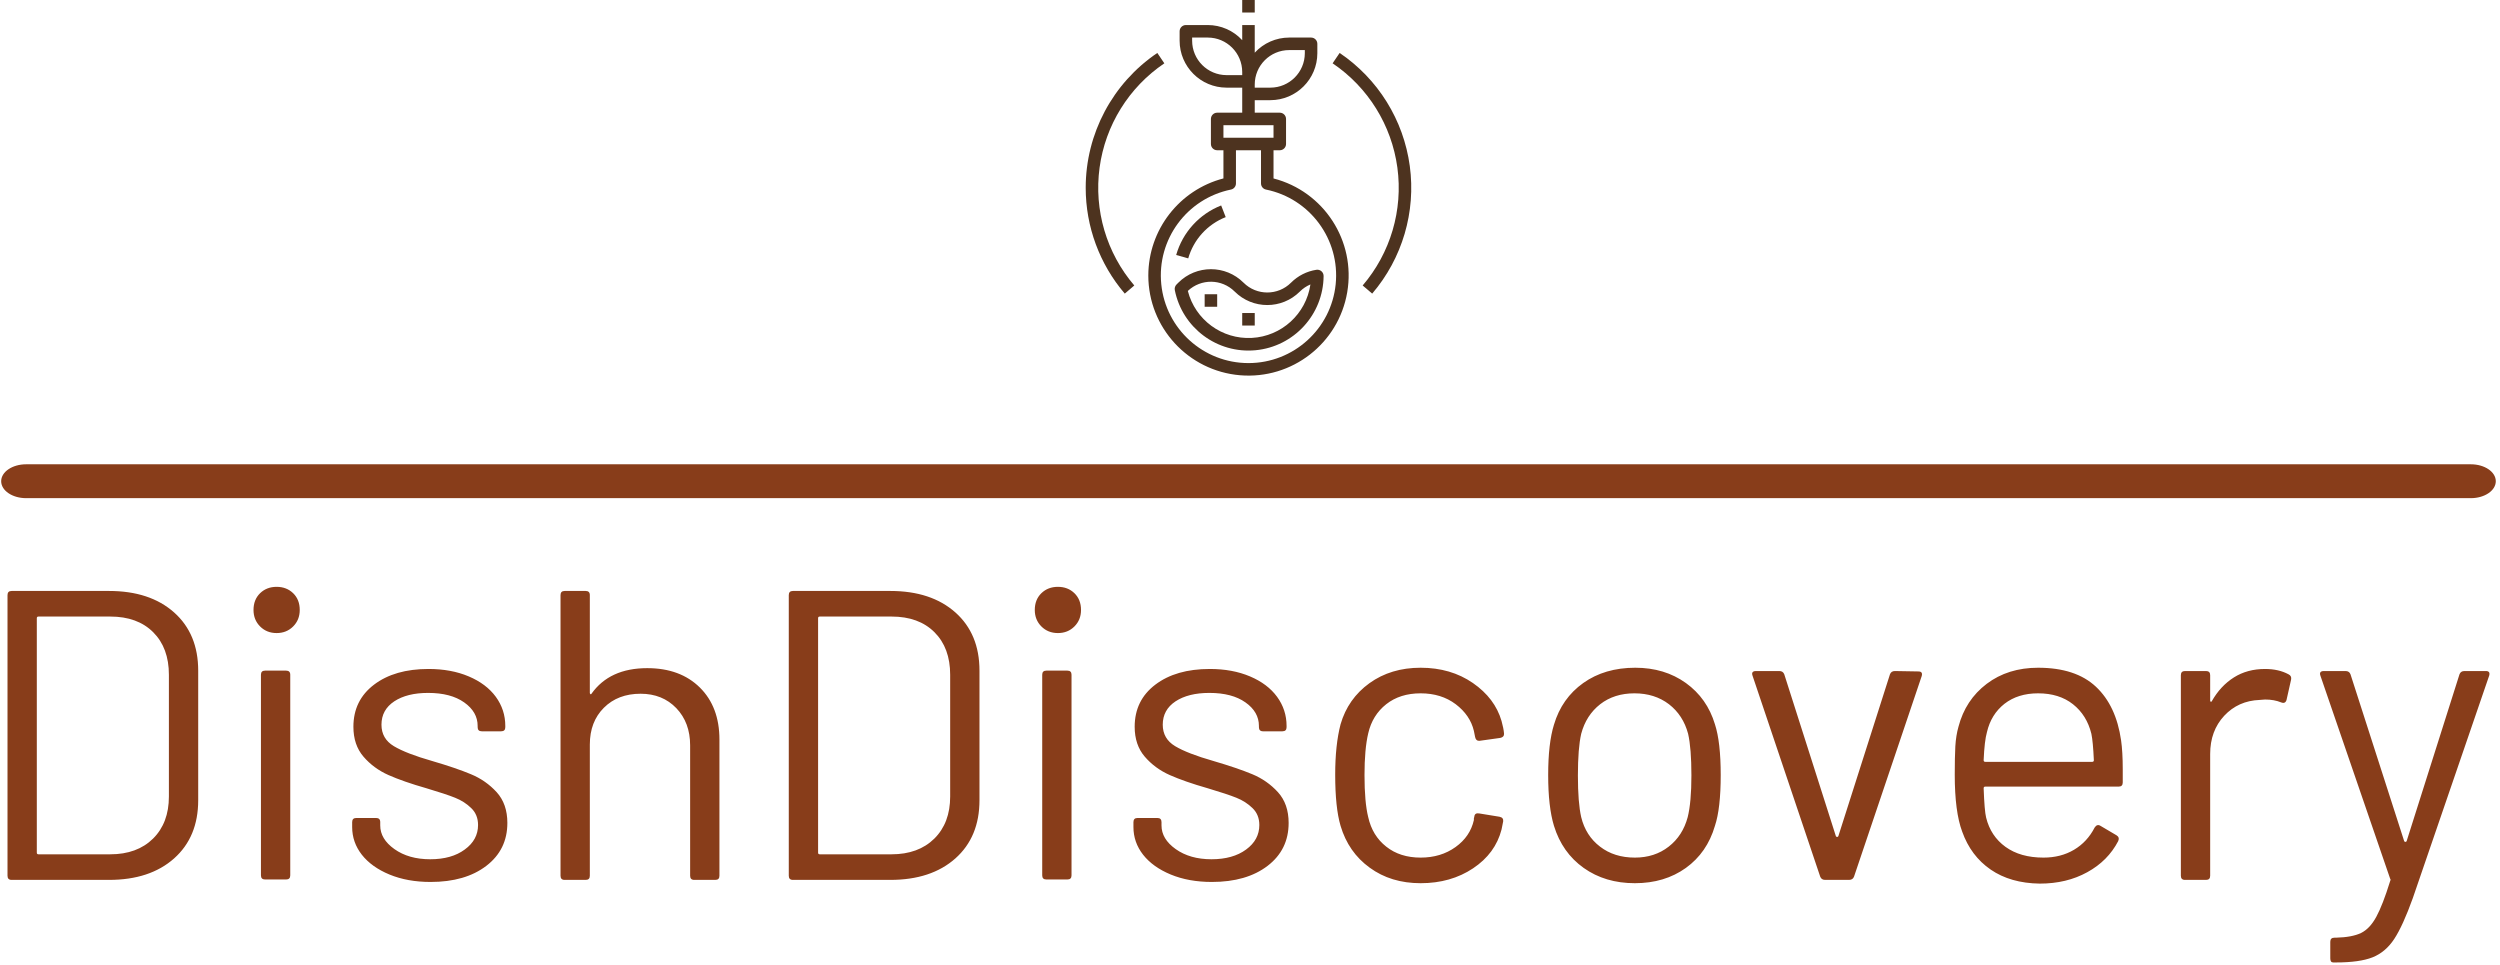
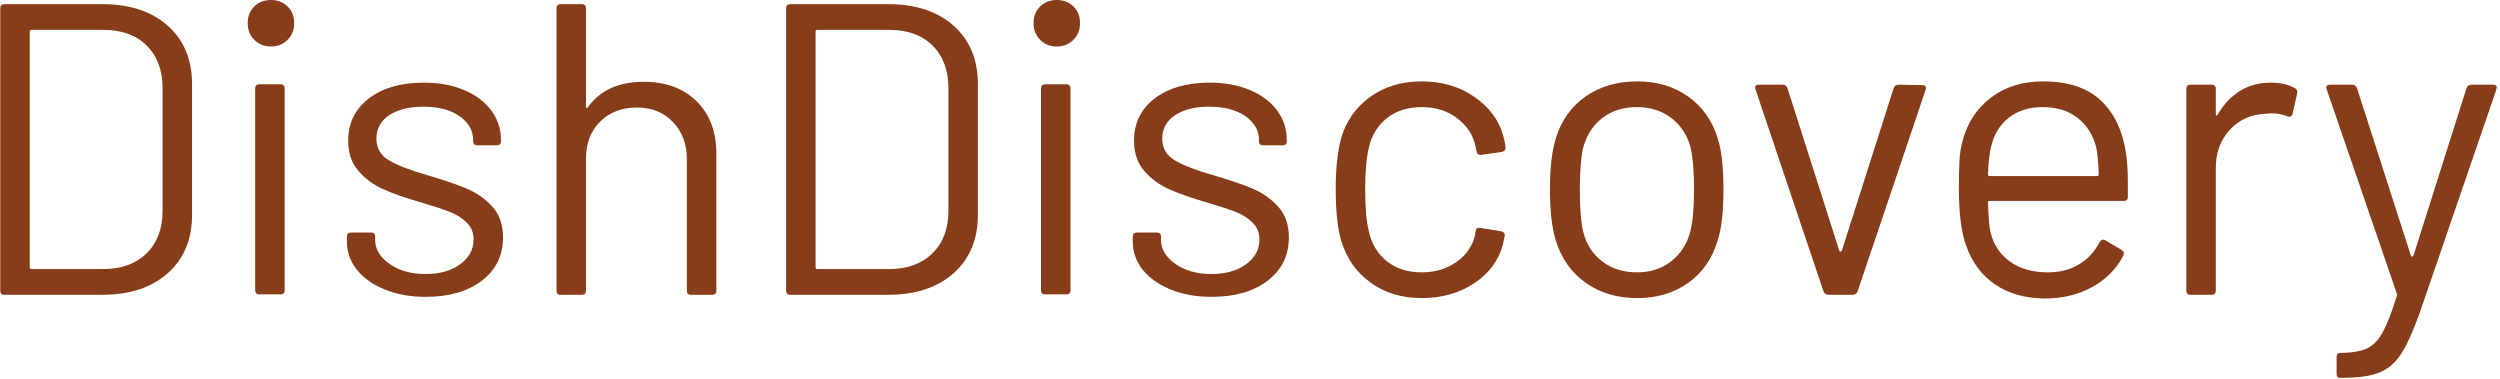
- <svg xmlns="http://www.w3.org/2000/svg" version="1.1" width="2000" height="772" viewBox="0 0 2000 772">
-   <g transform="matrix(1,0,0,1,-1.212121,-1.020507)">
-     <svg viewBox="0 0 396 153" data-background-color="#ffffff" preserveAspectRatio="xMidYMid meet" height="772" width="2000">
-       <g id="tight-bounds" transform="matrix(1,0,0,1,0.24,0.2022507)">
-         <svg viewBox="0 0 395.52 152.595" height="152.595" width="395.52">
+ <svg xmlns="http://www.w3.org/2000/svg" version="1.1" width="2000" height="303" viewBox="0 0 2000 303">
+   <g transform="matrix(1,0,0,1,-1.212121,-0.3759473)">
+     <svg viewBox="0 0 396 60" data-background-color="#ffffff" preserveAspectRatio="xMidYMid meet" height="303" width="2000">
+       <g id="tight-bounds" transform="matrix(1,0,0,1,0.24,0.07444501)">
+         <svg viewBox="0 0 395.52 59.851" height="59.851" width="395.52">
          <g>
-             <svg viewBox="0 0 397.498 153.358" height="152.595" width="395.52">
+             <svg viewBox="0 0 395.52 59.851" height="59.851" width="395.52">
              <g>
-                 <rect width="397.498" height="5.397" x="0" y="73.981" fill="#883d1a" opacity="1" stroke-width="0" stroke="transparent" fill-opacity="1" class="rect-yte-0" data-fill-palette-color="primary" rx="1%" id="yte-0" data-palette-color="#883d1a" />
-               </g>
-               <g transform="matrix(1,0,0,1,0.9888,93.50737)">
                <svg viewBox="0 0 395.52 59.851" height="59.851" width="395.52">
                  <g id="textblocktransform">
                    <svg viewBox="0 0 395.52 59.851" height="59.851" width="395.52" id="textblock">
                      <g>
                        <svg viewBox="0 0 395.52 59.851" height="59.851" width="395.52">
                          <g transform="matrix(1,0,0,1,0,0)">
                            <svg width="395.52" viewBox="4.7 -35.5 300.652 45.5" height="59.851" data-palette-color="#883d1a">
                              <path d="M5.2 0Q4.7 0 4.7-0.5L4.7-0.5 4.7-34.5Q4.7-35 5.2-35L5.2-35 17-35Q21.95-35 24.88-32.4 27.8-29.8 27.8-25.35L27.8-25.35 27.8-9.65Q27.8-5.2 24.88-2.6 21.95 0 17 0L17 0 5.2 0ZM8.25-3.3Q8.25-3.1 8.45-3.1L8.45-3.1 17.15-3.1Q20.4-3.1 22.33-5 24.25-6.9 24.25-10.1L24.25-10.1 24.25-24.85Q24.25-28.1 22.35-30 20.45-31.9 17.15-31.9L17.15-31.9 8.45-31.9Q8.25-31.9 8.25-31.7L8.25-31.7 8.25-3.3ZM37.3-29.9Q36.1-29.9 35.3-30.7 34.5-31.5 34.5-32.7L34.5-32.7Q34.5-33.95 35.3-34.73 36.1-35.5 37.3-35.5L37.3-35.5Q38.5-35.5 39.3-34.73 40.1-33.95 40.1-32.7L40.1-32.7Q40.1-31.5 39.3-30.7 38.5-29.9 37.3-29.9L37.3-29.9ZM35.9-0.05Q35.4-0.05 35.4-0.55L35.4-0.55 35.4-24.85Q35.4-25.35 35.9-25.35L35.9-25.35 38.45-25.35Q38.95-25.35 38.95-24.85L38.95-24.85 38.95-0.55Q38.95-0.05 38.45-0.05L38.45-0.05 35.9-0.05ZM55.95 0.25Q53.15 0.25 50.97-0.65 48.8-1.55 47.62-3.05 46.45-4.55 46.45-6.4L46.45-6.4 46.45-7Q46.45-7.5 46.95-7.5L46.95-7.5 49.35-7.5Q49.85-7.5 49.85-7L49.85-7 49.85-6.6Q49.85-4.95 51.57-3.73 53.3-2.5 55.9-2.5L55.9-2.5Q58.5-2.5 60.09-3.68 61.7-4.85 61.7-6.65L61.7-6.65Q61.7-7.9 60.87-8.7 60.05-9.5 58.92-9.95 57.8-10.4 55.45-11.1L55.45-11.1Q52.65-11.9 50.85-12.7 49.05-13.5 47.82-14.93 46.6-16.35 46.6-18.55L46.6-18.55Q46.6-21.75 49.1-23.65 51.6-25.55 55.7-25.55L55.7-25.55Q58.45-25.55 60.57-24.65 62.7-23.75 63.85-22.18 65-20.6 65-18.65L65-18.65 65-18.5Q65-18 64.5-18L64.5-18 62.15-18Q61.65-18 61.65-18.5L61.65-18.5 61.65-18.65Q61.65-20.35 60.02-21.5 58.4-22.65 55.65-22.65L55.65-22.65Q53.1-22.65 51.55-21.63 50-20.6 50-18.8L50-18.8Q50-17.1 51.5-16.2 53-15.3 56.15-14.4L56.15-14.4Q59.05-13.55 60.84-12.8 62.65-12.05 63.95-10.63 65.25-9.2 65.25-6.9L65.25-6.9Q65.25-3.65 62.7-1.7 60.15 0.25 55.95 0.25L55.95 0.25ZM82.19-25.65Q86.19-25.65 88.57-23.3 90.94-20.95 90.94-17L90.94-17 90.94-0.5Q90.94 0 90.44 0L90.44 0 87.89 0Q87.39 0 87.39-0.5L87.39-0.5 87.39-16.3Q87.39-19.05 85.72-20.8 84.04-22.55 81.39-22.55L81.39-22.55Q78.64-22.55 76.94-20.85 75.24-19.15 75.24-16.4L75.24-16.4 75.24-0.5Q75.24 0 74.74 0L74.74 0 72.19 0Q71.69 0 71.69-0.5L71.69-0.5 71.69-34.5Q71.69-35 72.19-35L72.19-35 74.74-35Q75.24-35 75.24-34.5L75.24-34.5 75.24-22.65Q75.24-22.55 75.32-22.5 75.39-22.45 75.44-22.55L75.44-22.55Q77.64-25.65 82.19-25.65L82.19-25.65ZM99.84 0Q99.34 0 99.34-0.5L99.34-0.5 99.34-34.5Q99.34-35 99.84-35L99.84-35 111.64-35Q116.59-35 119.52-32.4 122.44-29.8 122.44-25.35L122.44-25.35 122.44-9.65Q122.44-5.2 119.52-2.6 116.59 0 111.64 0L111.64 0 99.84 0ZM102.89-3.3Q102.89-3.1 103.09-3.1L103.09-3.1 111.79-3.1Q115.04-3.1 116.97-5 118.89-6.9 118.89-10.1L118.89-10.1 118.89-24.85Q118.89-28.1 116.99-30 115.09-31.9 111.79-31.9L111.79-31.9 103.09-31.9Q102.89-31.9 102.89-31.7L102.89-31.7 102.89-3.3ZM131.94-29.9Q130.74-29.9 129.94-30.7 129.14-31.5 129.14-32.7L129.14-32.7Q129.14-33.95 129.94-34.73 130.74-35.5 131.94-35.5L131.94-35.5Q133.14-35.5 133.94-34.73 134.74-33.95 134.74-32.7L134.74-32.7Q134.74-31.5 133.94-30.7 133.14-29.9 131.94-29.9L131.94-29.9ZM130.54-0.05Q130.04-0.05 130.04-0.55L130.04-0.55 130.04-24.85Q130.04-25.35 130.54-25.35L130.54-25.35 133.09-25.35Q133.59-25.35 133.59-24.85L133.59-24.85 133.59-0.55Q133.59-0.05 133.09-0.05L133.09-0.05 130.54-0.05ZM150.59 0.25Q147.79 0.25 145.61-0.65 143.44-1.55 142.26-3.05 141.09-4.55 141.09-6.4L141.09-6.4 141.09-7Q141.09-7.5 141.59-7.5L141.59-7.5 143.99-7.5Q144.49-7.5 144.49-7L144.49-7 144.49-6.6Q144.49-4.95 146.21-3.73 147.94-2.5 150.54-2.5L150.54-2.5Q153.14-2.5 154.74-3.68 156.34-4.85 156.34-6.65L156.34-6.65Q156.34-7.9 155.51-8.7 154.69-9.5 153.56-9.95 152.44-10.4 150.09-11.1L150.09-11.1Q147.29-11.9 145.49-12.7 143.69-13.5 142.46-14.93 141.24-16.35 141.24-18.55L141.24-18.55Q141.24-21.75 143.74-23.65 146.24-25.55 150.34-25.55L150.34-25.55Q153.09-25.55 155.21-24.65 157.34-23.75 158.49-22.18 159.64-20.6 159.64-18.65L159.64-18.65 159.64-18.5Q159.64-18 159.14-18L159.14-18 156.79-18Q156.29-18 156.29-18.5L156.29-18.5 156.29-18.65Q156.29-20.35 154.66-21.5 153.04-22.65 150.29-22.65L150.29-22.65Q147.74-22.65 146.19-21.63 144.64-20.6 144.64-18.8L144.64-18.8Q144.64-17.1 146.14-16.2 147.64-15.3 150.79-14.4L150.79-14.4Q153.69-13.55 155.49-12.8 157.29-12.05 158.59-10.63 159.89-9.2 159.89-6.9L159.89-6.9Q159.89-3.65 157.34-1.7 154.79 0.25 150.59 0.25L150.59 0.25ZM175.88 0.4Q172.28 0.4 169.71-1.48 167.13-3.35 166.18-6.55L166.18-6.55Q165.53-8.75 165.53-12.75L165.53-12.75Q165.53-16.35 166.18-18.85L166.18-18.85Q167.08-21.95 169.68-23.83 172.28-25.7 175.88-25.7L175.88-25.7Q179.53-25.7 182.21-23.85 184.88-22 185.68-19.25L185.68-19.25Q185.93-18.35 185.98-17.75L185.98-17.75 185.98-17.65Q185.98-17.3 185.53-17.2L185.53-17.2 183.03-16.85 182.93-16.85Q182.58-16.85 182.48-17.3L182.48-17.3 182.33-18.05Q181.88-19.95 180.13-21.28 178.38-22.6 175.88-22.6L175.88-22.6Q173.38-22.6 171.71-21.28 170.03-19.95 169.53-17.75L169.53-17.75Q169.08-15.85 169.08-12.7L169.08-12.7Q169.08-9.4 169.53-7.6L169.53-7.6Q170.03-5.35 171.71-4.03 173.38-2.7 175.88-2.7L175.88-2.7Q178.33-2.7 180.11-3.98 181.88-5.25 182.33-7.25L182.33-7.25 182.33-7.45 182.38-7.65Q182.43-8.15 182.98-8.05L182.98-8.05 185.43-7.65Q185.93-7.55 185.88-7.1L185.88-7.1 185.68-6.1Q184.93-3.2 182.23-1.4 179.53 0.4 175.88 0.4L175.88 0.4ZM201.83 0.4Q198.23 0.4 195.63-1.45 193.03-3.3 192.03-6.55L192.03-6.55Q191.33-8.85 191.33-12.7L191.33-12.7Q191.33-16.55 192.03-18.8L192.03-18.8Q192.98-22 195.58-23.85 198.18-25.7 201.88-25.7L201.88-25.7Q205.43-25.7 208.01-23.85 210.58-22 211.53-18.85L211.53-18.85Q212.23-16.7 212.23-12.7L212.23-12.7Q212.23-8.65 211.53-6.55L211.53-6.55Q210.58-3.3 208.01-1.45 205.43 0.4 201.83 0.4L201.83 0.4ZM201.83-2.7Q204.23-2.7 205.93-4.03 207.63-5.35 208.23-7.6L208.23-7.6Q208.68-9.4 208.68-12.65L208.68-12.65Q208.68-15.95 208.28-17.7L208.28-17.7Q207.68-19.95 205.96-21.28 204.23-22.6 201.78-22.6L201.78-22.6Q199.33-22.6 197.63-21.28 195.93-19.95 195.33-17.7L195.33-17.7Q194.93-15.95 194.93-12.65L194.93-12.65Q194.93-9.35 195.33-7.6L195.33-7.6Q195.88-5.35 197.61-4.03 199.33-2.7 201.83-2.7L201.83-2.7ZM224.88 0Q224.43 0 224.28-0.4L224.28-0.4 216.08-24.75 216.03-24.95Q216.03-25.3 216.48-25.3L216.48-25.3 219.33-25.3Q219.78-25.3 219.93-24.9L219.93-24.9 226.18-5.3Q226.23-5.2 226.33-5.2 226.43-5.2 226.48-5.3L226.48-5.3 232.73-24.9Q232.88-25.3 233.33-25.3L233.33-25.3 236.18-25.25Q236.73-25.25 236.58-24.7L236.58-24.7 228.38-0.4Q228.23 0 227.78 0L227.78 0 224.88 0ZM260.73-16.9Q260.93-15.5 260.93-13.4L260.93-13.4 260.93-11.8Q260.93-11.3 260.43-11.3L260.43-11.3 244.28-11.3Q244.08-11.3 244.08-11.1L244.08-11.1Q244.18-8.35 244.38-7.55L244.38-7.55Q244.93-5.3 246.73-4 248.53-2.7 251.33-2.7L251.33-2.7Q253.43-2.7 255.03-3.65 256.63-4.6 257.53-6.35L257.53-6.35Q257.83-6.8 258.23-6.55L258.23-6.55 260.18-5.4Q260.58-5.15 260.38-4.7L260.38-4.7Q259.13-2.3 256.63-0.93 254.13 0.45 250.88 0.45L250.88 0.45Q247.33 0.4 244.93-1.25 242.53-2.9 241.48-5.85L241.48-5.85Q240.58-8.25 240.58-12.75L240.58-12.75Q240.58-14.85 240.65-16.18 240.73-17.5 241.03-18.55L241.03-18.55Q241.88-21.8 244.45-23.75 247.03-25.7 250.68-25.7L250.68-25.7Q255.23-25.7 257.68-23.4 260.13-21.1 260.73-16.9L260.73-16.9ZM250.68-22.6Q248.23-22.6 246.6-21.33 244.98-20.05 244.48-17.9L244.48-17.9Q244.18-16.85 244.08-14.5L244.08-14.5Q244.08-14.3 244.28-14.3L244.28-14.3 257.23-14.3Q257.43-14.3 257.43-14.5L257.43-14.5Q257.33-16.75 257.13-17.7L257.13-17.7Q256.58-19.95 254.9-21.28 253.23-22.6 250.68-22.6L250.68-22.6ZM278.17-25.55Q279.82-25.55 281.02-24.9L281.02-24.9Q281.42-24.7 281.32-24.25L281.32-24.25 280.77-21.8Q280.62-21.3 280.12-21.5L280.12-21.5Q279.27-21.85 278.17-21.85L278.17-21.85 277.52-21.8Q274.92-21.7 273.22-19.88 271.52-18.05 271.52-15.25L271.52-15.25 271.52-0.5Q271.52 0 271.02 0L271.02 0 268.47 0Q267.97 0 267.97-0.5L267.97-0.5 267.97-24.8Q267.97-25.3 268.47-25.3L268.47-25.3 271.02-25.3Q271.52-25.3 271.52-24.8L271.52-24.8 271.52-21.75Q271.52-21.6 271.6-21.58 271.67-21.55 271.72-21.65L271.72-21.65Q272.77-23.5 274.4-24.53 276.02-25.55 278.17-25.55L278.17-25.55ZM286.42 10Q286.07 10 286.07 9.5L286.07 9.5 286.07 7.5Q286.07 7 286.57 7L286.57 7 286.77 7Q288.72 6.95 289.8 6.43 290.87 5.9 291.64 4.48 292.42 3.05 293.32 0.15L293.32 0.15Q293.42-0.05 293.32-0.15L293.32-0.15 284.87-24.75 284.82-24.95Q284.82-25.3 285.27-25.3L285.27-25.3 287.92-25.3Q288.37-25.3 288.52-24.9L288.52-24.9 295.02-4.7Q295.07-4.6 295.17-4.6 295.27-4.6 295.32-4.7L295.32-4.7 301.72-24.9Q301.87-25.3 302.32-25.3L302.32-25.3 304.92-25.3Q305.47-25.3 305.32-24.75L305.32-24.75 296.07 2.2Q294.87 5.55 293.82 7.15 292.77 8.75 291.19 9.38 289.62 10 286.77 10L286.77 10 286.42 10Z" opacity="1" transform="matrix(1,0,0,1,0,0)" fill="#883d1a" class="wordmark-text-0" data-fill-palette-color="primary" id="text-0" />
                            </svg>
                          </g>
                        </svg>
                      </g>
                    </svg>
                  </g>
                </svg>
              </g>
-               <g transform="matrix(1,0,0,1,172.8114,0)">
-                 <svg viewBox="0 0 51.875 59.851" height="59.851" width="51.875">
-                   <g>
-                     <svg viewBox="6 2 52.002 59.998" x="0" y="0" height="59.851" width="51.875" class="icon-icon-0" data-fill-palette-color="accent" id="icon-0">
-                       <g fill="#4d331f" data-fill-palette-color="accent">
-                         <path d="M16 46A16 16 0 1 0 36 30.505V26H37A1 1 0 0 0 38 25V21A1 1 0 0 0 37 20H33V18H35.5A7.51 7.51 0 0 0 43 10.5V9A1 1 0 0 0 42 8H38.5A7.47 7.47 0 0 0 33 10.418V6H31V8.418A7.47 7.47 0 0 0 25.5 6H22A1 1 0 0 0 21 7V8.5A7.51 7.51 0 0 0 28.5 16H31V20H27A1 1 0 0 0 26 21V25A1 1 0 0 0 27 26H28V30.5A16.05 16.05 0 0 0 16 46M38.5 10H41V10.5A5.506 5.506 0 0 1 35.5 16H33V15.5A5.506 5.506 0 0 1 38.5 10M23 8.5V8H25.5A5.506 5.506 0 0 1 31 13.5V14H28.5A5.506 5.506 0 0 1 23 8.5M28 22H36V24H28ZM34 26V31.3A1 1 0 0 0 34.8 32.28 14 14 0 1 1 29.2 32.28 1 1 0 0 0 30 31.3V26Z" fill="#4d331f" data-fill-palette-color="accent" />
-                         <path d="M20.794 47.156L20.507 47.443A1 1 0 0 0 20.232 48.343 12 12 0 0 0 44 46.094 1 1 0 0 0 42.843 45.094 7.3 7.3 0 0 0 38.797 47.153 5.37 5.37 0 0 1 31.211 47.153 7.37 7.37 0 0 0 20.794 47.156M29.794 48.571A7.37 7.37 0 0 0 40.208 48.571 5.3 5.3 0 0 1 41.895 47.433 10 10 0 0 1 22.312 48.471 5.37 5.37 0 0 1 29.793 48.571Z" fill="#4d331f" data-fill-palette-color="accent" />
-                         <rect x="25" y="49" width="2" height="2" fill="#4d331f" data-fill-palette-color="accent" />
-                         <rect x="31" y="52" width="2" height="2" fill="#4d331f" data-fill-palette-color="accent" />
-                         <path d="M28.363 36.682L27.637 34.818A12.06 12.06 0 0 0 20.452 42.728L22.376 43.272A10.05 10.05 0 0 1 28.363 36.682" fill="#4d331f" data-fill-palette-color="accent" />
-                         <rect x="31" y="2" width="2" height="2" fill="#4d331f" data-fill-palette-color="accent" />
-                         <path d="M46.561 10.457L45.439 12.113A24 24 0 0 1 50.24 47.6L51.76 48.9A26 26 0 0 0 46.56 10.458Z" fill="#4d331f" data-fill-palette-color="accent" />
-                         <path d="M6 32A26 26 0 0 0 12.24 48.9L13.76 47.6A24 24 0 0 1 18.56 12.115L17.438 10.459A25.99 25.99 0 0 0 6 32" fill="#4d331f" data-fill-palette-color="accent" />
-                       </g>
-                     </svg>
-                   </g>
-                 </svg>
-               </g>
              <g />
            </svg>
          </g>
          <defs />
        </svg>
-         <rect width="395.52" height="152.595" fill="none" stroke="none" visibility="hidden" />
+         <rect width="395.52" height="59.851" fill="none" stroke="none" visibility="hidden" />
      </g>
    </svg>
  </g>
</svg>
